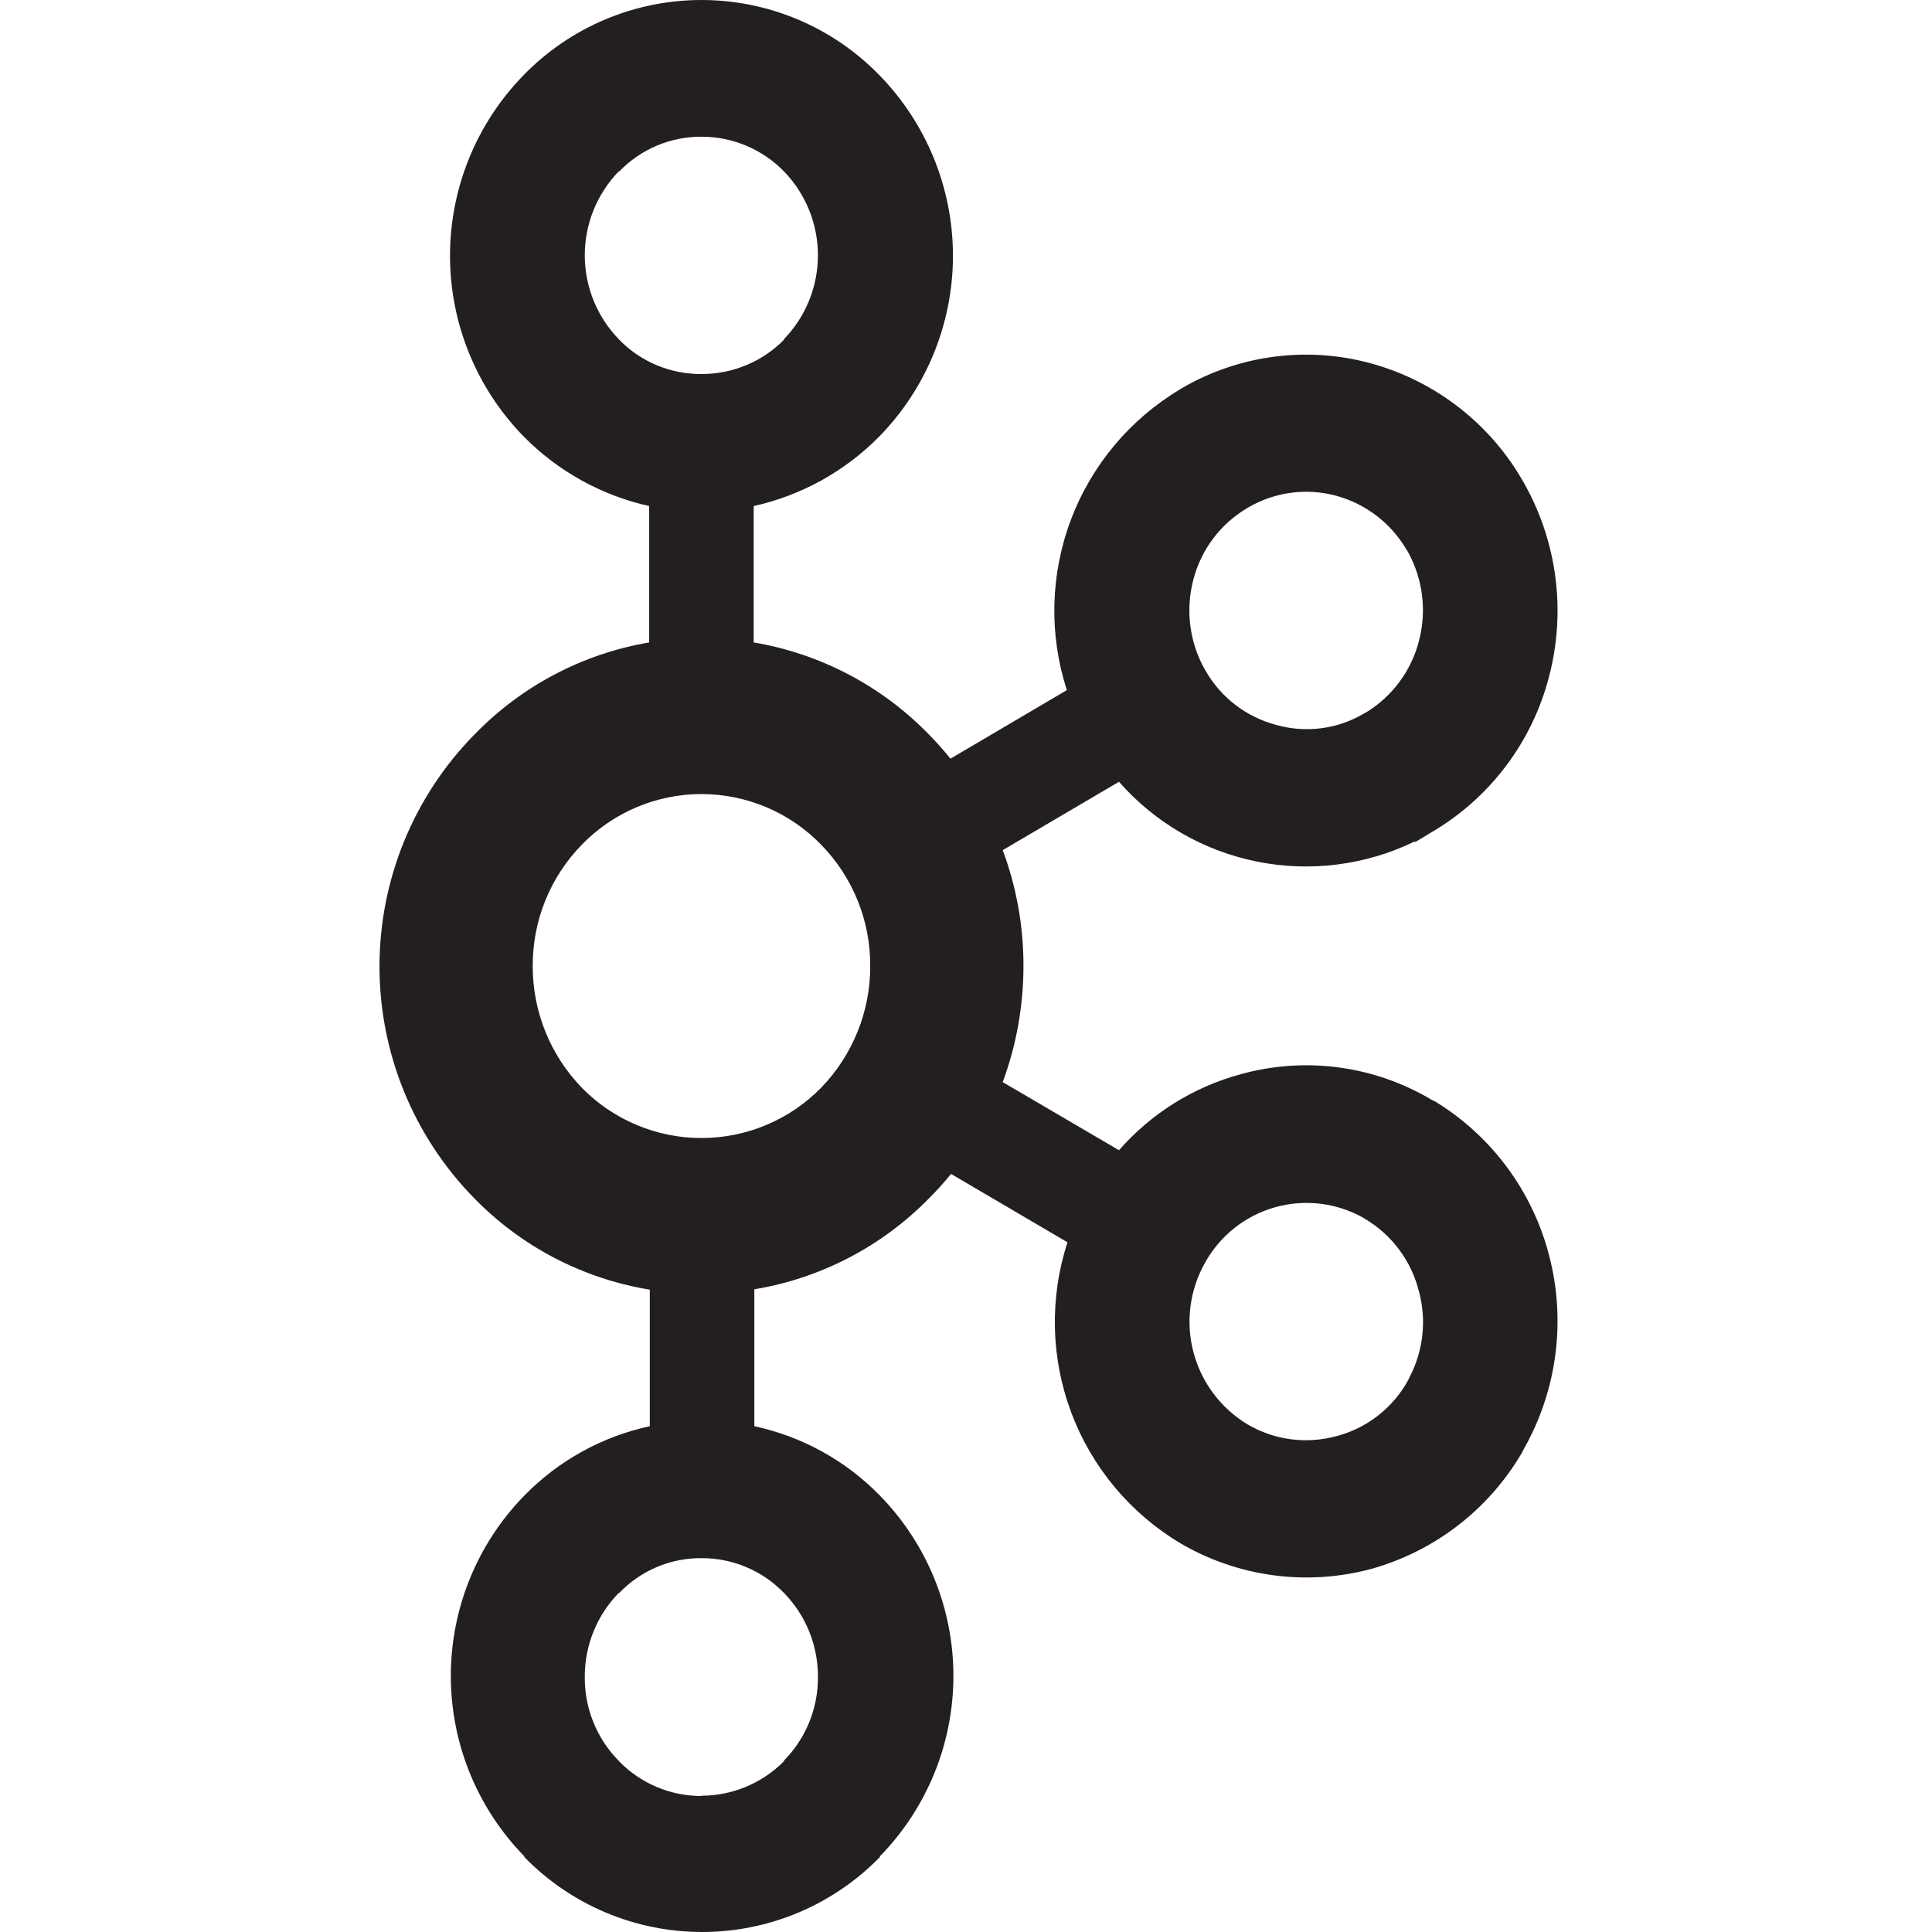
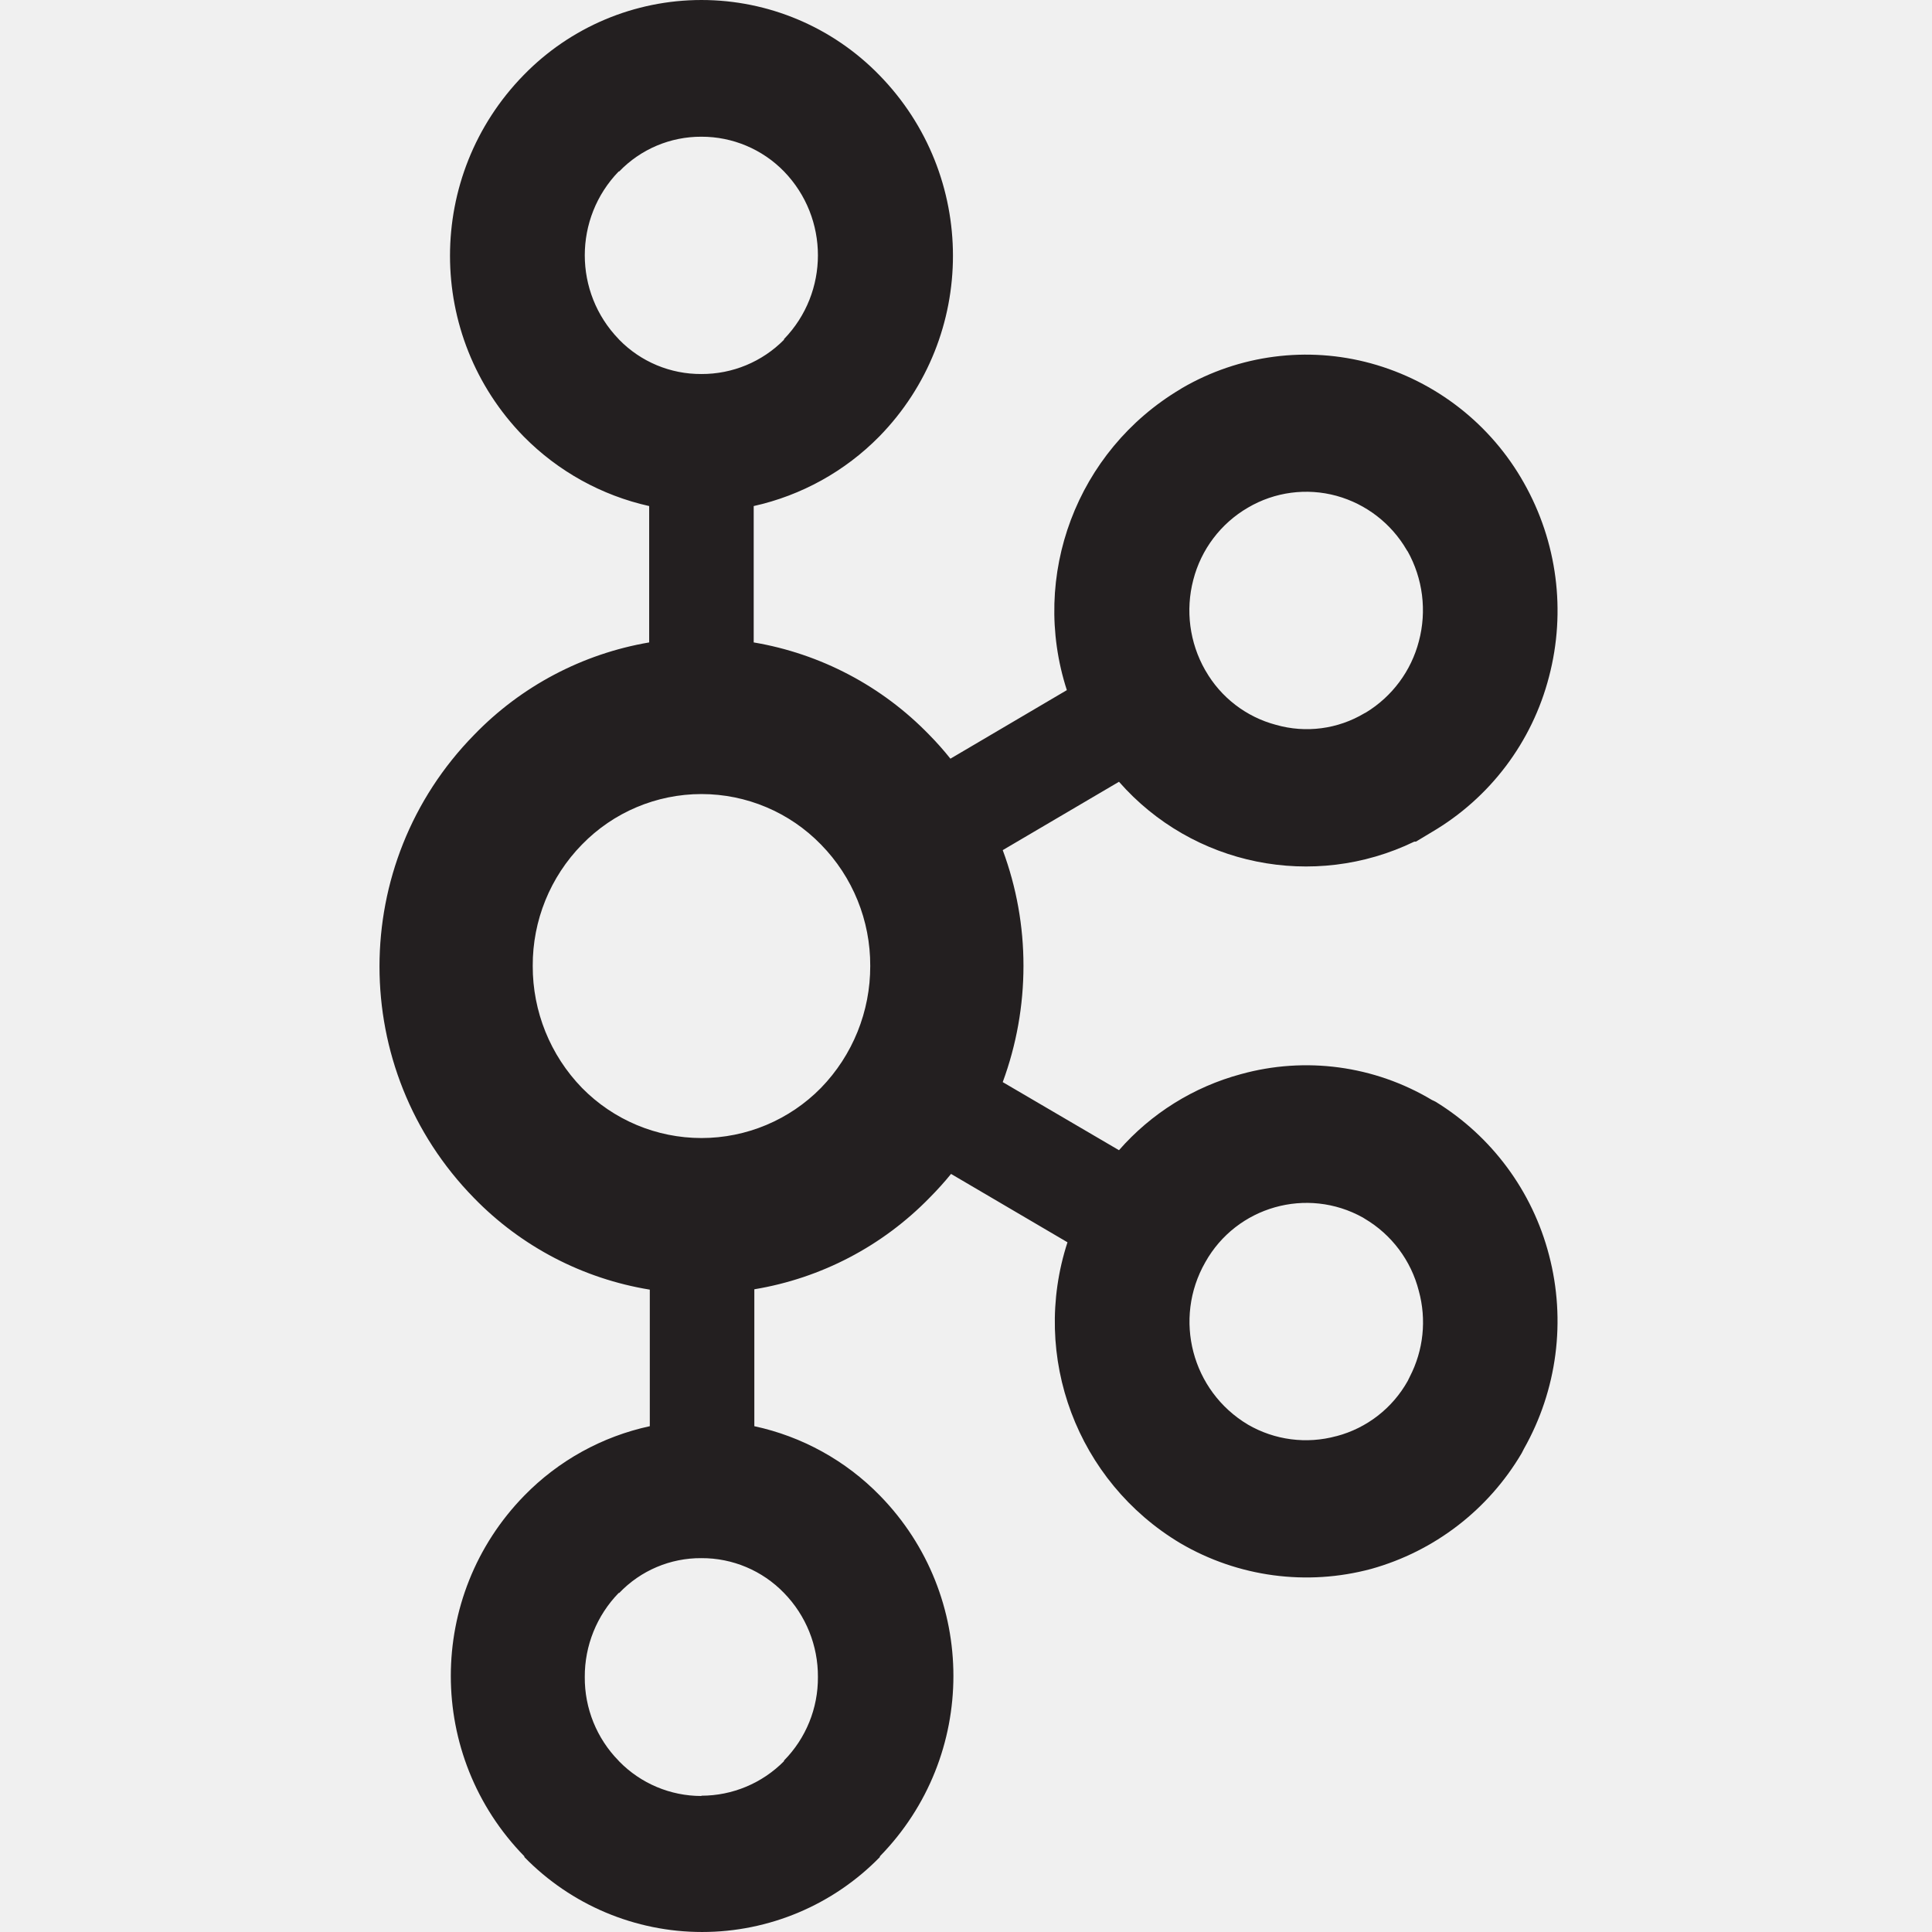
- <svg xmlns="http://www.w3.org/2000/svg" width="280" height="280" viewBox="0 0 280 280" fill="none">
-   <rect width="280" height="280" fill="white" />
-   <path d="M113.624 24.847C112.067 23.249 110.205 21.98 108.148 21.116C106.091 20.252 103.882 19.809 101.651 19.814C99.429 19.805 97.228 20.246 95.182 21.111C93.135 21.976 91.285 23.247 89.743 24.847H89.665C86.512 28.106 84.75 32.462 84.75 36.996C84.75 41.531 86.512 45.887 89.665 49.146L89.743 49.238C91.292 50.824 93.145 52.081 95.191 52.934C97.237 53.787 99.434 54.22 101.651 54.205C103.877 54.216 106.083 53.782 108.139 52.929C110.195 52.076 112.06 50.821 113.624 49.238V49.146C116.777 45.887 118.539 41.531 118.539 36.996C118.539 32.462 116.777 28.106 113.624 24.847ZM101.651 260.249C103.878 260.247 106.083 259.804 108.139 258.944C110.194 258.085 112.058 256.827 113.624 255.243V255.152C116.803 251.928 118.571 247.574 118.539 243.047C118.569 238.498 116.802 234.12 113.624 230.865C112.073 229.258 110.212 227.983 108.154 227.116C106.097 226.249 103.884 225.808 101.651 225.819C99.427 225.804 97.223 226.244 95.176 227.112C93.128 227.979 91.279 229.257 89.743 230.865H89.665C86.492 234.124 84.727 238.499 84.75 243.047C84.715 247.586 86.483 251.954 89.665 255.191L89.743 255.282C91.294 256.868 93.146 258.128 95.191 258.988C97.236 259.848 99.433 260.29 101.651 260.289V260.249ZM193.713 208.134C195.877 207.561 197.905 206.559 199.674 205.186C201.443 203.814 202.919 202.101 204.013 200.147L204.314 199.533C206.303 195.693 206.77 191.245 205.621 187.076C205.069 184.901 204.091 182.858 202.745 181.063C201.399 179.268 199.711 177.758 197.778 176.619L197.53 176.462C193.641 174.295 189.051 173.759 184.767 174.972C180.484 176.185 176.856 179.048 174.681 182.932C172.425 186.881 171.807 191.557 172.961 195.956C174.114 200.356 176.947 204.127 180.851 206.461C182.772 207.578 184.896 208.302 187.1 208.589C189.304 208.876 191.543 208.721 193.687 208.134H193.713ZM118.984 122.399C116.732 120.083 114.04 118.242 111.065 116.986C108.09 115.729 104.893 115.081 101.664 115.081C98.435 115.081 95.238 115.729 92.263 116.986C89.288 118.242 86.596 120.083 84.344 122.399C79.741 127.094 77.177 133.417 77.207 139.993C77.188 146.589 79.75 152.932 84.344 157.665C86.604 159.966 89.299 161.794 92.273 163.041C95.247 164.289 98.439 164.932 101.664 164.932C104.889 164.932 108.081 164.289 111.055 163.041C114.029 161.794 116.724 159.966 118.984 157.665C123.578 152.932 126.14 146.589 126.121 139.993C126.151 133.417 123.587 127.094 118.984 122.399ZM109.232 93.106C118.909 94.741 127.811 99.421 134.643 106.464C135.737 107.572 136.771 108.737 137.741 109.955L154.616 100.02C152.009 91.966 152.214 83.264 155.199 75.341C158.185 67.419 163.772 60.745 171.047 56.414L171.335 56.231C175.43 53.851 179.958 52.31 184.655 51.697C189.352 51.084 194.124 51.413 198.693 52.663C203.346 53.941 207.7 56.128 211.503 59.099C215.306 62.069 218.482 65.764 220.849 69.969C225.682 78.504 226.99 88.588 224.496 98.073C223.286 102.761 221.162 107.163 218.246 111.028C215.33 114.893 211.679 118.144 207.503 120.595L205.203 121.98H204.967C197.867 125.414 189.836 126.425 182.106 124.857C174.376 123.289 167.373 119.23 162.172 113.301L145.323 123.209C147.318 128.575 148.336 134.255 148.329 139.98C148.33 145.729 147.312 151.434 145.323 156.829L162.172 166.697C166.841 161.362 172.986 157.528 179.831 155.678C184.456 154.396 189.292 154.065 194.049 154.705C198.805 155.345 203.382 156.944 207.503 159.404L208.065 159.678C216.206 164.685 222.094 172.648 224.496 181.899C226.987 191.38 225.678 201.459 220.849 209.99L220.535 210.604C215.713 218.801 207.904 224.812 198.745 227.375C194.117 228.622 189.287 228.936 184.536 228.299C179.786 227.661 175.209 226.085 171.073 223.663C163.806 219.323 158.228 212.643 155.255 204.718C152.281 196.793 152.088 188.092 154.708 180.043L137.833 170.135C136.859 171.333 135.825 172.481 134.735 173.573C127.899 180.599 118.994 185.252 109.324 186.854V206.696C116.246 208.184 122.575 211.68 127.519 216.748C134.35 223.735 138.175 233.119 138.175 242.891C138.175 252.662 134.35 262.046 127.519 269.033V269.138C124.167 272.576 120.16 275.308 115.735 277.174C111.311 279.039 106.557 280 101.756 280C96.954 280 92.2 279.039 87.776 277.174C83.351 275.308 79.344 272.576 75.992 269.138V269.033C69.161 262.046 65.336 252.662 65.336 242.891C65.336 233.119 69.161 223.735 75.992 216.748C80.935 211.686 87.259 208.19 94.174 206.696V186.906C84.478 185.323 75.548 180.668 68.698 173.625C59.918 164.664 55 152.617 55 140.071C55 127.525 59.918 115.479 68.698 106.517C75.514 99.455 84.408 94.756 94.083 93.106V73.342C87.179 71.8 80.866 68.301 75.9 63.264C69.053 56.263 65.219 46.861 65.219 37.068C65.219 27.276 69.053 17.874 75.9 10.873C79.251 7.432 83.257 4.697 87.682 2.83C92.107 0.962 96.861 0 101.664 0C106.467 0 111.221 0.962 115.646 2.83C120.071 4.697 124.077 7.432 127.428 10.873C134.275 17.874 138.109 27.276 138.109 37.068C138.109 46.861 134.275 56.263 127.428 63.264C122.461 68.306 116.142 71.806 109.232 73.342V93.106ZM204.013 79.93L203.869 79.707C201.639 75.866 197.993 73.051 193.713 71.865C191.563 71.275 189.317 71.122 187.108 71.416C184.899 71.71 182.771 72.445 180.851 73.577C178.906 74.709 177.205 76.217 175.847 78.012C174.49 79.807 173.502 81.854 172.942 84.034C171.785 88.448 172.399 93.139 174.655 97.105L174.72 97.21C175.817 99.128 177.285 100.81 179.037 102.156C180.79 103.502 182.792 104.487 184.929 105.053C187.068 105.663 189.31 105.828 191.515 105.538C193.721 105.248 195.843 104.509 197.752 103.367L197.961 103.262C201.763 100.947 204.514 97.244 205.634 92.936C206.807 88.53 206.216 83.841 203.987 79.864" fill="#231F20" />
+ <svg xmlns="http://www.w3.org/2000/svg" width="280" height="280" fill="none">
+   <path fill="#231F20" d="M113.624 24.847a16.66 16.66 0 0 0-11.973-5.033 16.44 16.44 0 0 0-11.908 5.033h-.078a17.476 17.476 0 0 0 0 24.3l.078.09a16.5 16.5 0 0 0 11.908 4.968 16.72 16.72 0 0 0 11.973-4.967v-.092a17.473 17.473 0 0 0 0-24.3m-11.973 235.402a16.85 16.85 0 0 0 11.973-5.006v-.091a17.07 17.07 0 0 0 4.915-12.105 17.28 17.28 0 0 0-4.915-12.182 16.54 16.54 0 0 0-11.973-5.046 16.3 16.3 0 0 0-11.908 5.046h-.078a17.34 17.34 0 0 0-4.915 12.182 17.14 17.14 0 0 0 4.915 12.144l.078.091a16.65 16.65 0 0 0 11.908 5.007zm92.062-52.115a16.7 16.7 0 0 0 10.3-7.987l.301-.614a17.17 17.17 0 0 0 1.307-12.457 17 17 0 0 0-7.843-10.457l-.248-.157a16.81 16.81 0 0 0-22.849 6.47 17.37 17.37 0 0 0 6.17 23.529 16.73 16.73 0 0 0 12.836 1.673zm-74.729-85.735a24.156 24.156 0 0 0-34.64 0 24.96 24.96 0 0 0-7.136 17.594 25.27 25.27 0 0 0 7.136 17.672 24.27 24.27 0 0 0 34.64 0 25.27 25.27 0 0 0 7.137-17.672 24.97 24.97 0 0 0-7.137-17.594m-9.752-29.293a46.1 46.1 0 0 1 25.411 13.358 44 44 0 0 1 3.098 3.491l16.875-9.935a37.36 37.36 0 0 1 16.431-43.606l.288-.183a35.7 35.7 0 0 1 27.358-3.568 36.52 36.52 0 0 1 22.156 17.306 37.62 37.62 0 0 1 3.647 28.104 36.76 36.76 0 0 1-16.993 22.522l-2.3 1.385h-.236a36.05 36.05 0 0 1-42.795-8.679l-16.849 9.908a48 48 0 0 1 3.006 16.771 48.7 48.7 0 0 1-3.006 16.849l16.849 9.868a35.9 35.9 0 0 1 17.659-11.019 35.48 35.48 0 0 1 27.672 3.726l.562.274a37 37 0 0 1 16.431 22.221 37.62 37.62 0 0 1-3.647 28.091l-.314.614a36.78 36.78 0 0 1-21.79 16.771 36.15 36.15 0 0 1-27.672-3.712 37.346 37.346 0 0 1-16.365-43.62l-16.875-9.908a46 46 0 0 1-3.098 3.438 45.93 45.93 0 0 1-25.411 13.281v19.842a36 36 0 0 1 18.195 10.052 37.397 37.397 0 0 1 0 52.285v.105a35.986 35.986 0 0 1-51.527 0v-.105a37.396 37.396 0 0 1 0-52.285 36.06 36.06 0 0 1 18.182-10.052v-19.79a45.84 45.84 0 0 1-25.476-13.281 47.944 47.944 0 0 1 0-67.108 46.04 46.04 0 0 1 25.385-13.411V73.342A36.8 36.8 0 0 1 75.9 63.264a37.46 37.46 0 0 1 0-52.39 35.96 35.96 0 0 1 51.528 0 37.46 37.46 0 0 1 0 52.39 36.7 36.7 0 0 1-18.196 10.078zm94.781-13.176-.144-.223a17 17 0 0 0-10.156-7.842 16.65 16.65 0 0 0-12.862 1.712 17 17 0 0 0-7.909 10.457 17.48 17.48 0 0 0 1.713 13.071l.065.105a16.68 16.68 0 0 0 10.209 7.843 16.28 16.28 0 0 0 12.823-1.686l.209-.105a17.14 17.14 0 0 0 7.673-10.326 17.52 17.52 0 0 0-1.647-13.072" />
</svg>
